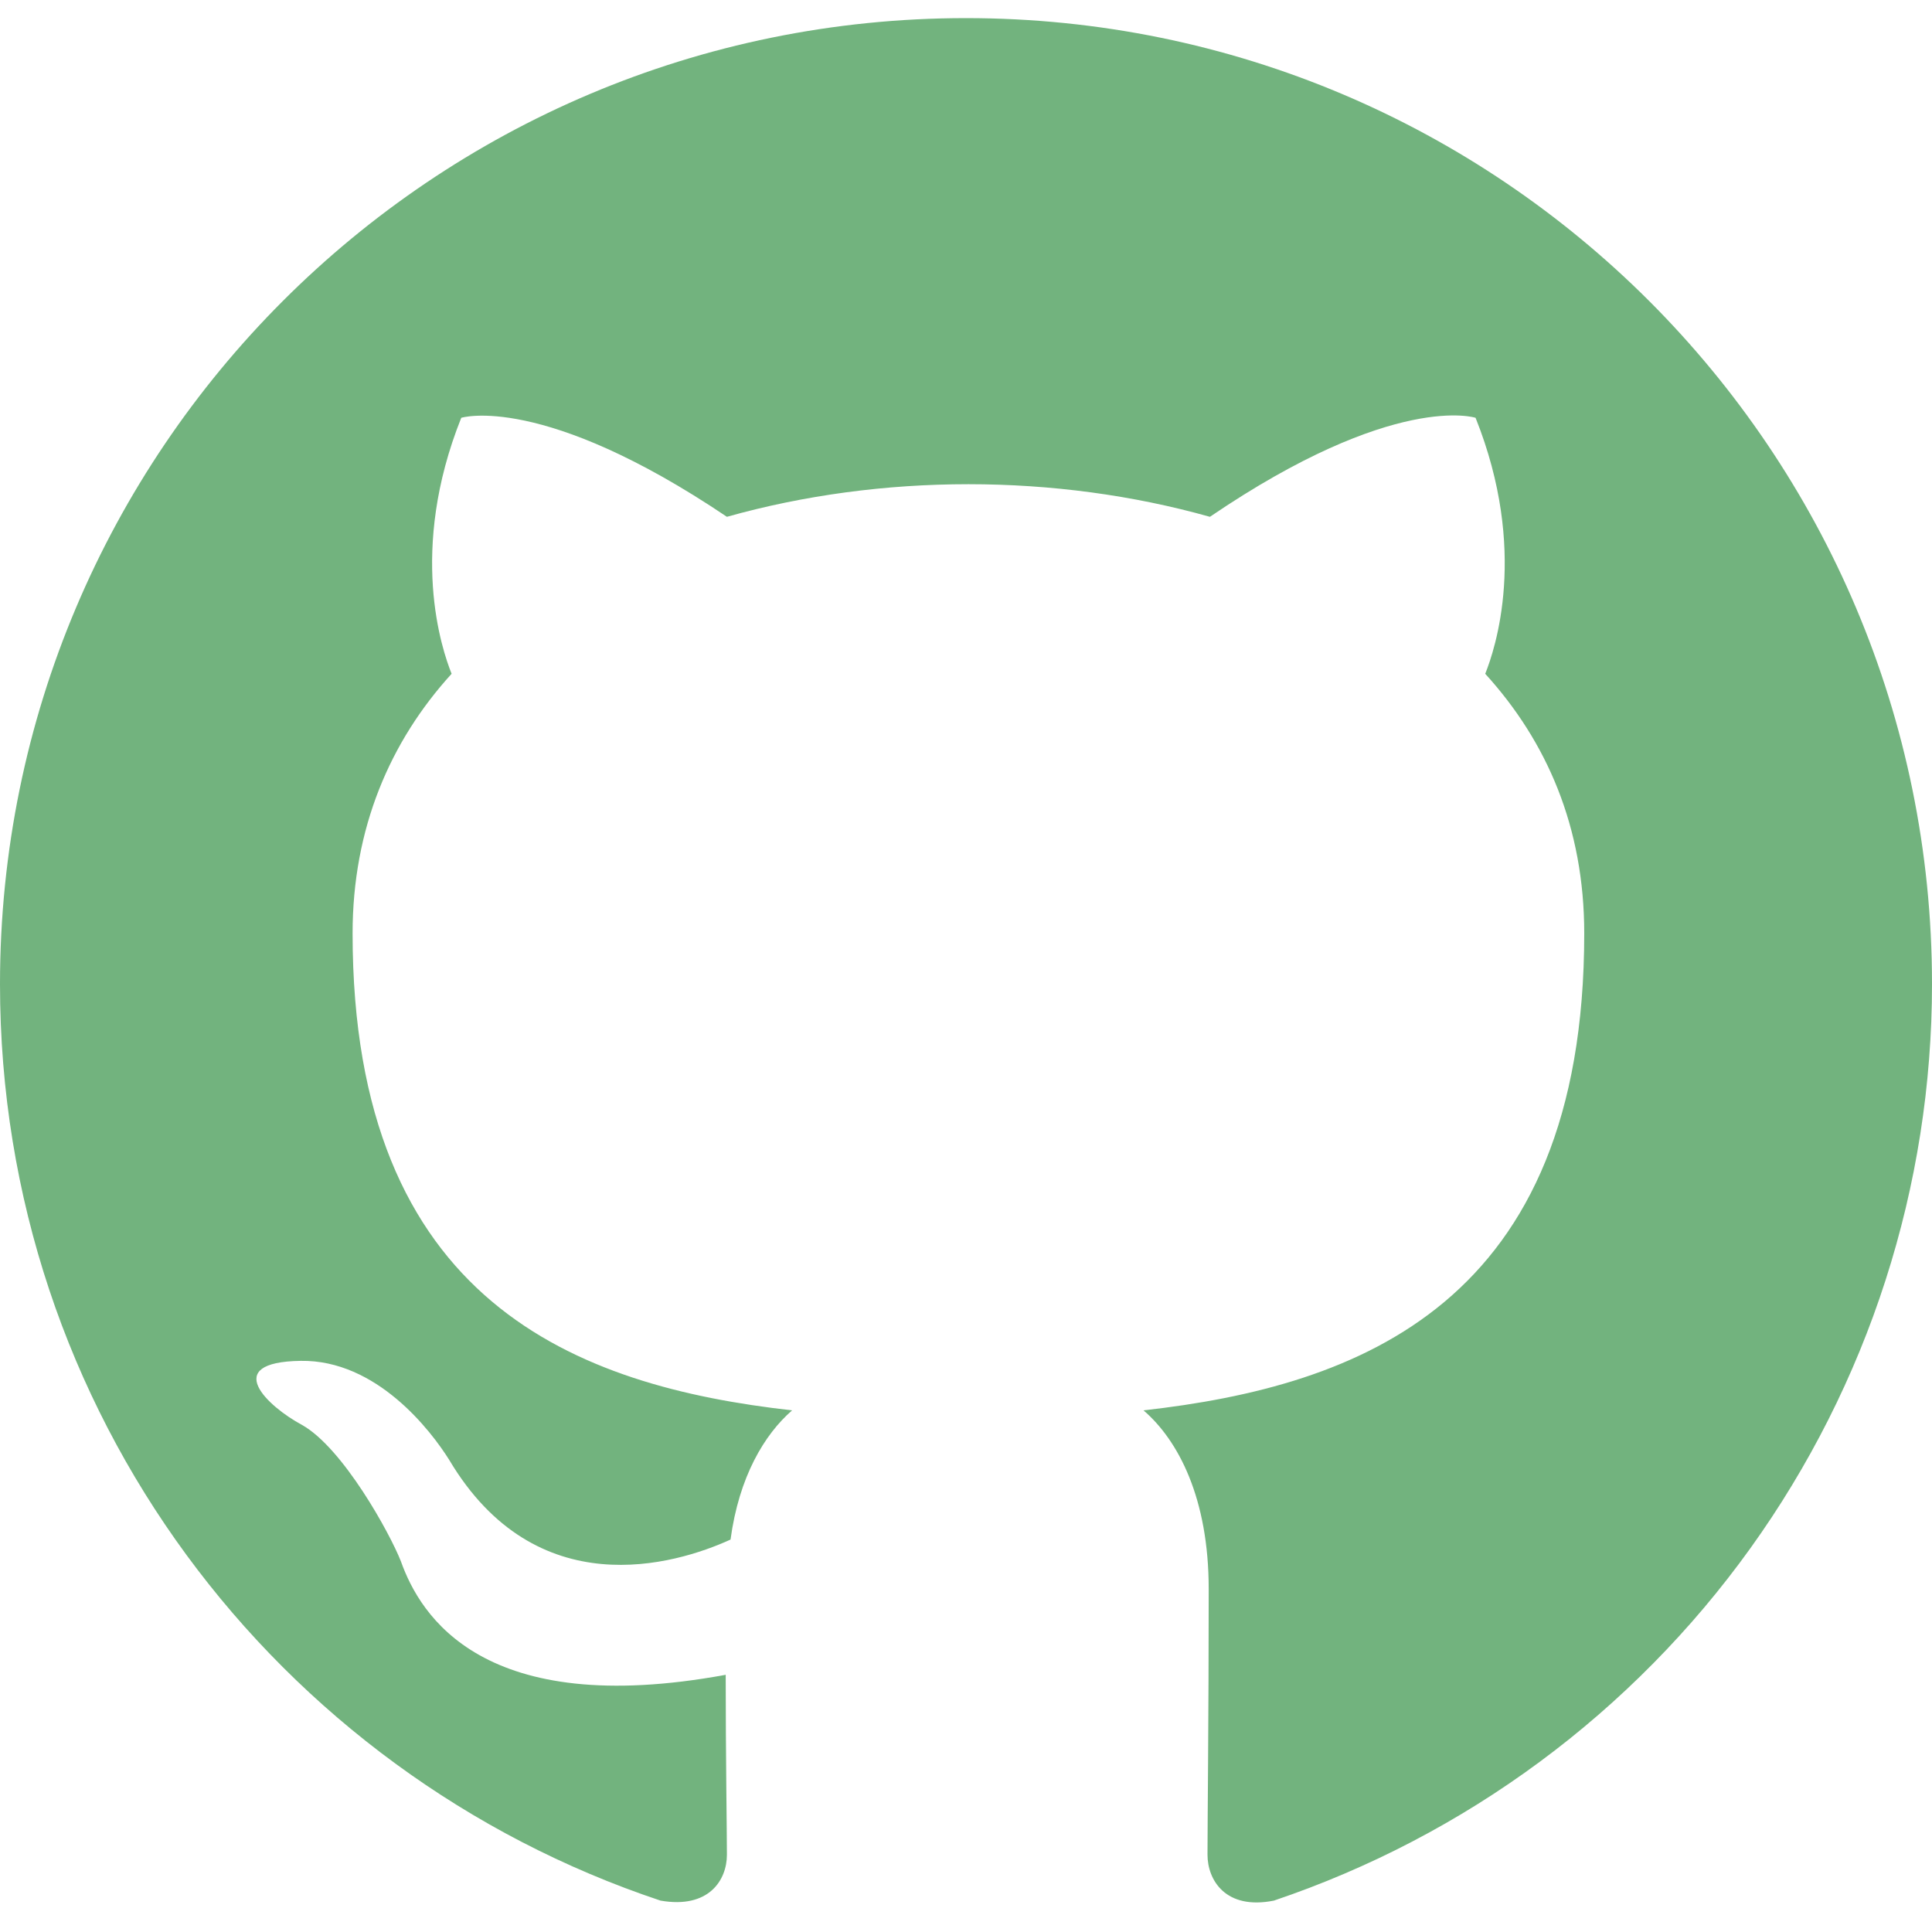
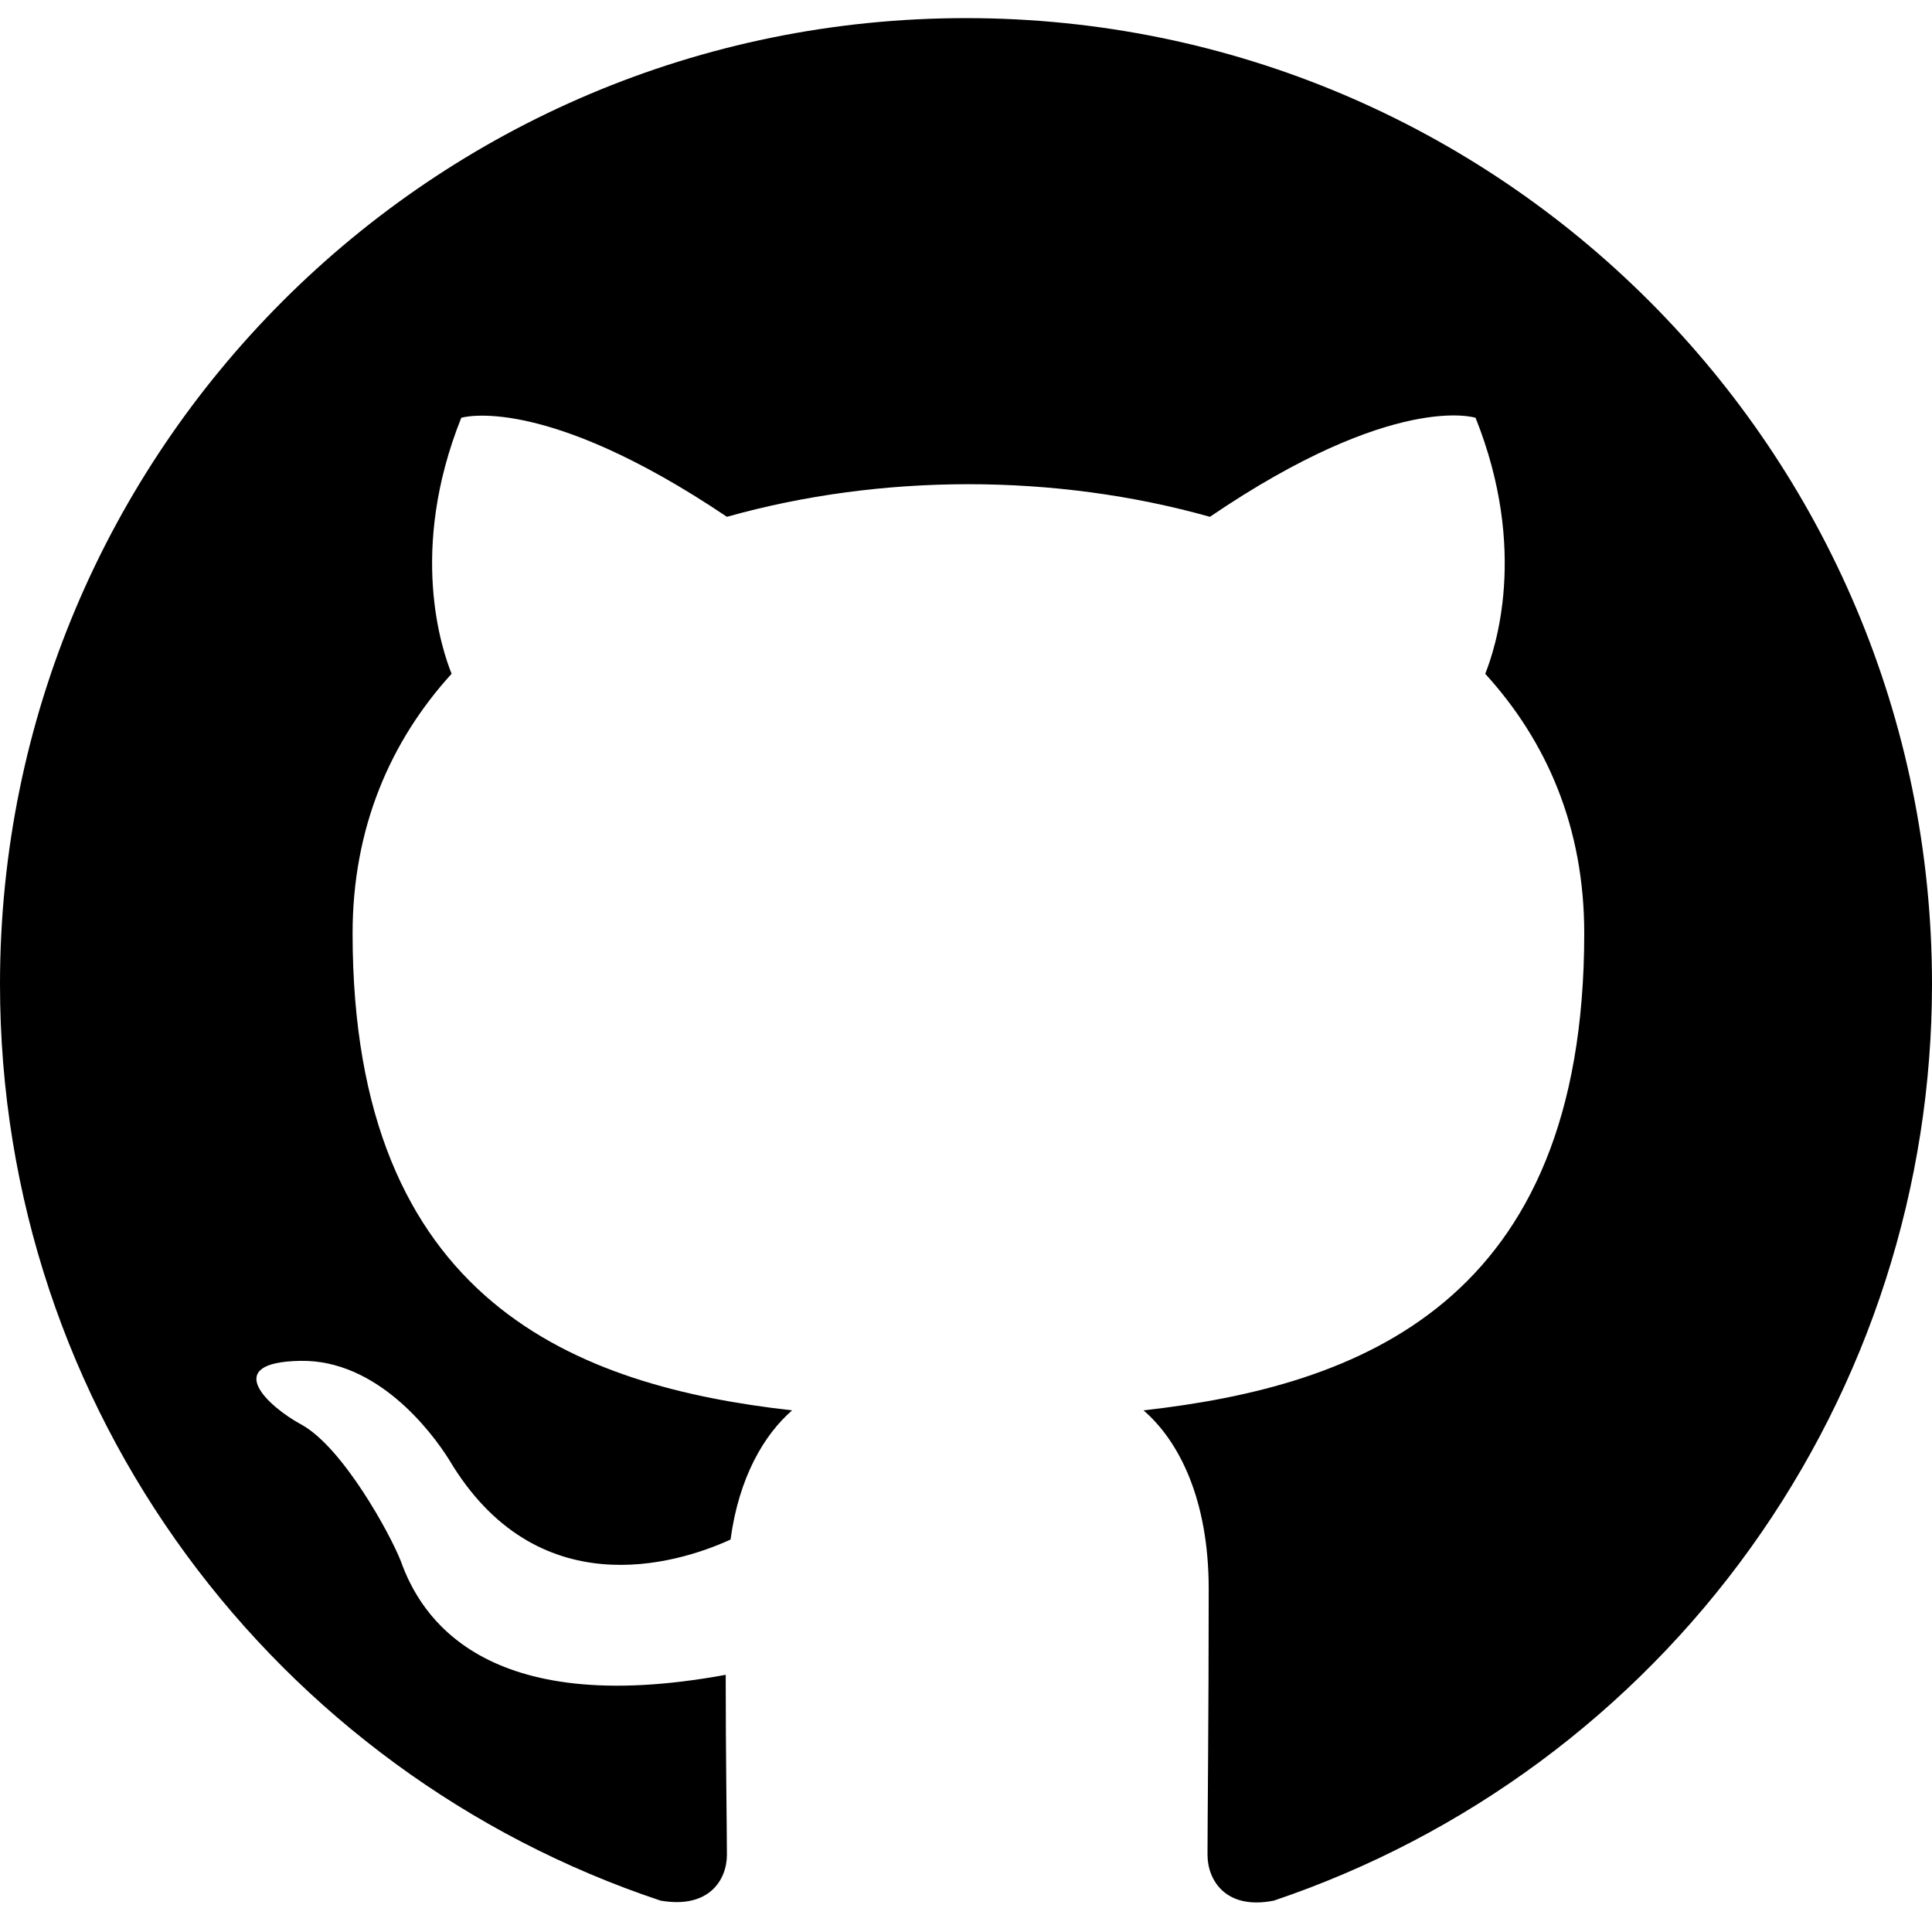
<svg xmlns="http://www.w3.org/2000/svg" width="500" zoomAndPan="magnify" viewBox="0 0 375 375" height="500" preserveAspectRatio="xMidYMid meet" version="1.0">
-   <path fill="#72b37e" d="M 187.5 3.516 C 83.906 3.516 0 87.422 0 191.016 C 0 273.984 53.672 344.062 128.203 368.906 C 137.578 370.547 141.094 364.922 141.094 360 C 141.094 355.547 140.859 340.781 140.859 325.078 C 93.75 333.75 81.562 313.594 77.812 303.047 C 75.703 297.656 66.562 281.016 58.594 276.562 C 52.031 273.047 42.656 264.375 58.359 264.141 C 73.125 263.906 83.672 277.734 87.188 283.359 C 104.062 311.719 131.016 303.75 141.797 298.828 C 143.438 286.641 148.359 278.438 153.75 273.75 C 112.031 269.062 68.438 252.891 68.438 181.172 C 68.438 160.781 75.703 143.906 87.656 130.781 C 85.781 126.094 79.219 106.875 89.531 81.094 C 89.531 81.094 105.234 76.172 141.094 100.312 C 156.094 96.094 172.031 93.984 187.969 93.984 C 203.906 93.984 219.844 96.094 234.844 100.312 C 270.703 75.938 286.406 81.094 286.406 81.094 C 296.719 106.875 290.156 126.094 288.281 130.781 C 300.234 143.906 307.5 160.547 307.5 181.172 C 307.5 253.125 263.672 269.062 221.953 273.75 C 228.75 279.609 234.609 290.859 234.609 308.438 C 234.609 333.516 234.375 353.672 234.375 360 C 234.375 364.922 237.891 370.781 247.266 368.906 C 249.574 368.125 251.867 367.301 254.145 366.434 C 256.418 365.566 258.676 364.652 260.918 363.695 C 263.16 362.738 265.379 361.738 267.582 360.699 C 269.785 359.656 271.965 358.57 274.125 357.441 C 276.285 356.312 278.422 355.145 280.535 353.934 C 282.648 352.723 284.738 351.473 286.805 350.18 C 288.871 348.887 290.91 347.555 292.922 346.184 C 294.938 344.812 296.922 343.402 298.883 341.953 C 300.84 340.504 302.77 339.02 304.672 337.496 C 306.57 335.973 308.441 334.41 310.281 332.816 C 312.121 331.219 313.93 329.586 315.707 327.918 C 317.484 326.254 319.227 324.551 320.938 322.816 C 322.648 321.082 324.324 319.316 325.965 317.516 C 327.609 315.715 329.215 313.887 330.785 312.023 C 332.355 310.16 333.887 308.27 335.383 306.348 C 336.883 304.426 338.34 302.477 339.762 300.496 C 341.18 298.516 342.562 296.512 343.906 294.48 C 345.25 292.445 346.551 290.391 347.812 288.305 C 349.074 286.223 350.297 284.117 351.477 281.984 C 352.66 279.855 353.797 277.703 354.895 275.527 C 355.992 273.352 357.047 271.156 358.055 268.941 C 359.066 266.727 360.035 264.492 360.961 262.238 C 361.883 259.984 362.766 257.715 363.602 255.426 C 364.438 253.141 365.227 250.836 365.973 248.52 C 366.719 246.199 367.422 243.867 368.074 241.523 C 368.73 239.176 369.34 236.82 369.906 234.449 C 370.469 232.078 370.984 229.699 371.457 227.312 C 371.926 224.922 372.352 222.523 372.73 220.117 C 373.105 217.711 373.438 215.301 373.723 212.883 C 374.004 210.461 374.242 208.039 374.43 205.609 C 374.621 203.184 374.762 200.754 374.859 198.32 C 374.953 195.887 375 193.449 375 191.016 C 375 87.422 291.094 3.516 187.5 3.516 Z M 187.5 3.516 " fill-opacity="1" fill-rule="nonzero" />
+   <path fill="black" d="M 187.5 3.516 C 83.906 3.516 0 87.422 0 191.016 C 0 273.984 53.672 344.062 128.203 368.906 C 137.578 370.547 141.094 364.922 141.094 360 C 141.094 355.547 140.859 340.781 140.859 325.078 C 93.75 333.75 81.562 313.594 77.812 303.047 C 75.703 297.656 66.562 281.016 58.594 276.562 C 52.031 273.047 42.656 264.375 58.359 264.141 C 73.125 263.906 83.672 277.734 87.188 283.359 C 104.062 311.719 131.016 303.75 141.797 298.828 C 143.438 286.641 148.359 278.438 153.75 273.75 C 112.031 269.062 68.438 252.891 68.438 181.172 C 68.438 160.781 75.703 143.906 87.656 130.781 C 85.781 126.094 79.219 106.875 89.531 81.094 C 89.531 81.094 105.234 76.172 141.094 100.312 C 156.094 96.094 172.031 93.984 187.969 93.984 C 203.906 93.984 219.844 96.094 234.844 100.312 C 270.703 75.938 286.406 81.094 286.406 81.094 C 296.719 106.875 290.156 126.094 288.281 130.781 C 300.234 143.906 307.5 160.547 307.5 181.172 C 307.5 253.125 263.672 269.062 221.953 273.75 C 228.75 279.609 234.609 290.859 234.609 308.438 C 234.609 333.516 234.375 353.672 234.375 360 C 234.375 364.922 237.891 370.781 247.266 368.906 C 249.574 368.125 251.867 367.301 254.145 366.434 C 256.418 365.566 258.676 364.652 260.918 363.695 C 263.16 362.738 265.379 361.738 267.582 360.699 C 269.785 359.656 271.965 358.57 274.125 357.441 C 276.285 356.312 278.422 355.145 280.535 353.934 C 282.648 352.723 284.738 351.473 286.805 350.18 C 288.871 348.887 290.91 347.555 292.922 346.184 C 294.938 344.812 296.922 343.402 298.883 341.953 C 300.84 340.504 302.77 339.02 304.672 337.496 C 306.57 335.973 308.441 334.41 310.281 332.816 C 312.121 331.219 313.93 329.586 315.707 327.918 C 317.484 326.254 319.227 324.551 320.938 322.816 C 322.648 321.082 324.324 319.316 325.965 317.516 C 327.609 315.715 329.215 313.887 330.785 312.023 C 332.355 310.16 333.887 308.27 335.383 306.348 C 336.883 304.426 338.34 302.477 339.762 300.496 C 341.18 298.516 342.562 296.512 343.906 294.48 C 345.25 292.445 346.551 290.391 347.812 288.305 C 349.074 286.223 350.297 284.117 351.477 281.984 C 352.66 279.855 353.797 277.703 354.895 275.527 C 355.992 273.352 357.047 271.156 358.055 268.941 C 359.066 266.727 360.035 264.492 360.961 262.238 C 361.883 259.984 362.766 257.715 363.602 255.426 C 364.438 253.141 365.227 250.836 365.973 248.52 C 366.719 246.199 367.422 243.867 368.074 241.523 C 368.73 239.176 369.34 236.82 369.906 234.449 C 370.469 232.078 370.984 229.699 371.457 227.312 C 371.926 224.922 372.352 222.523 372.73 220.117 C 373.105 217.711 373.438 215.301 373.723 212.883 C 374.004 210.461 374.242 208.039 374.43 205.609 C 374.621 203.184 374.762 200.754 374.859 198.32 C 374.953 195.887 375 193.449 375 191.016 C 375 87.422 291.094 3.516 187.5 3.516 Z M 187.5 3.516 " fill-opacity="1" fill-rule="nonzero" />
</svg>
